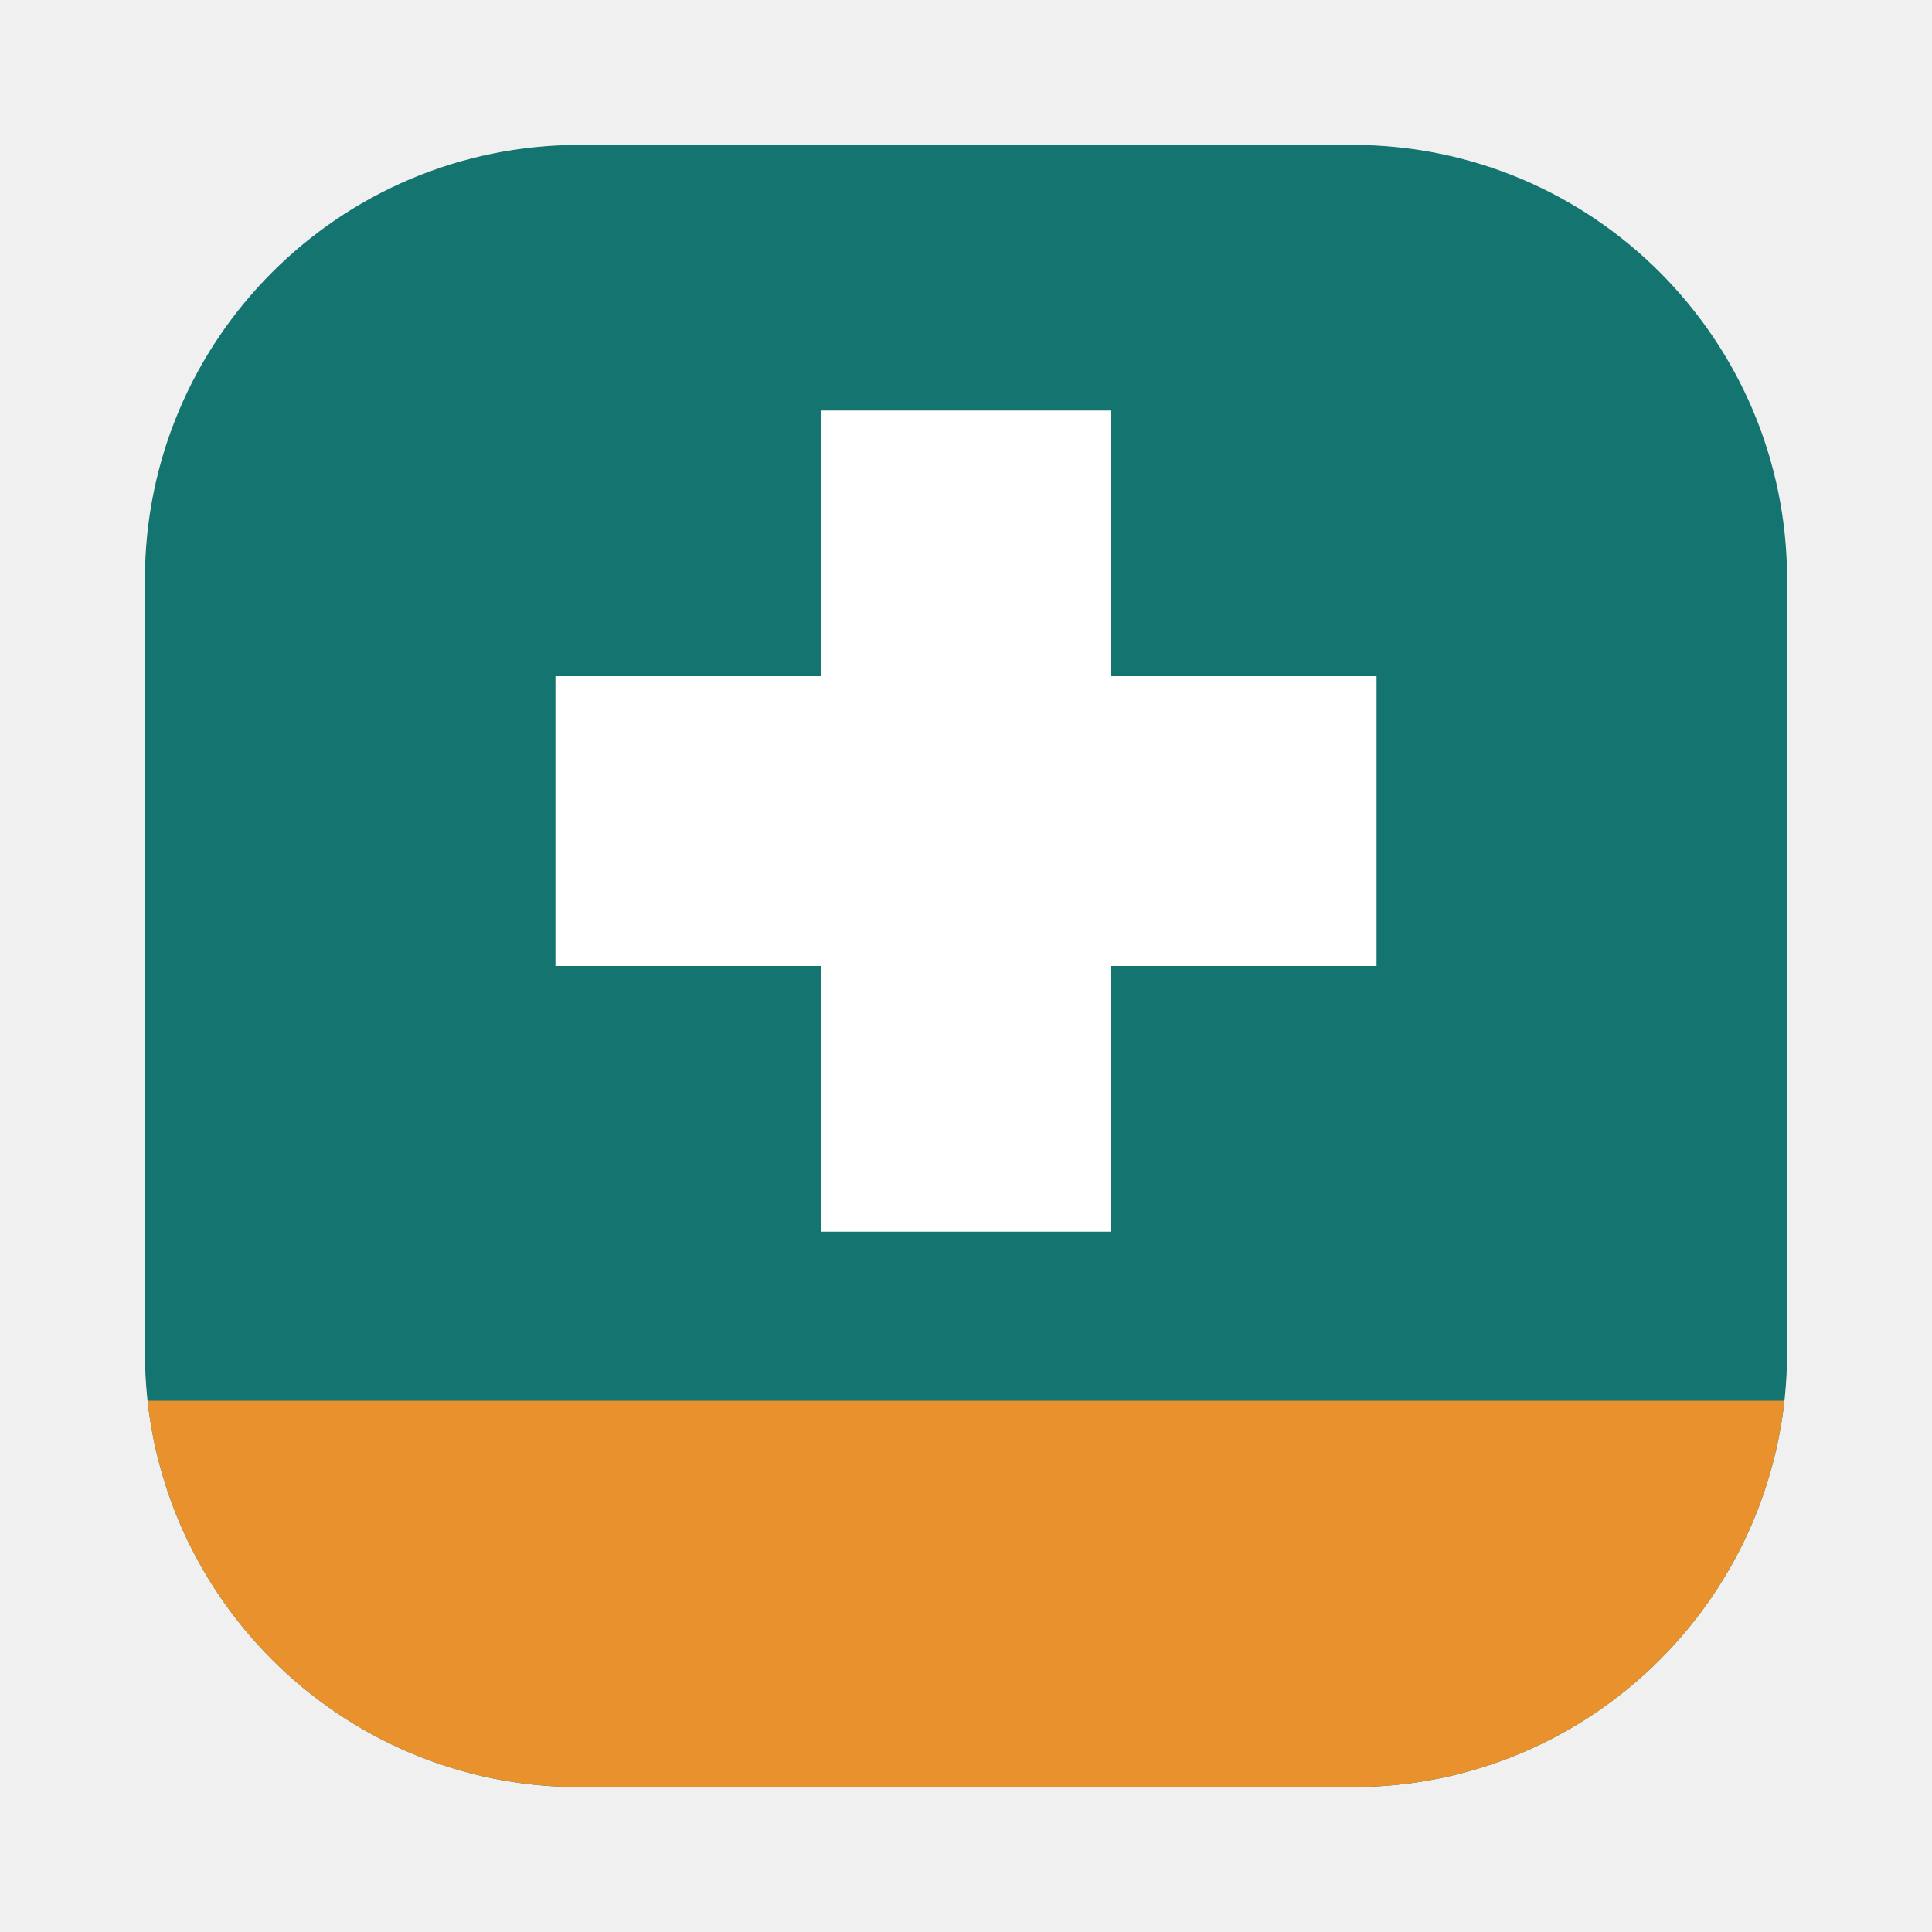
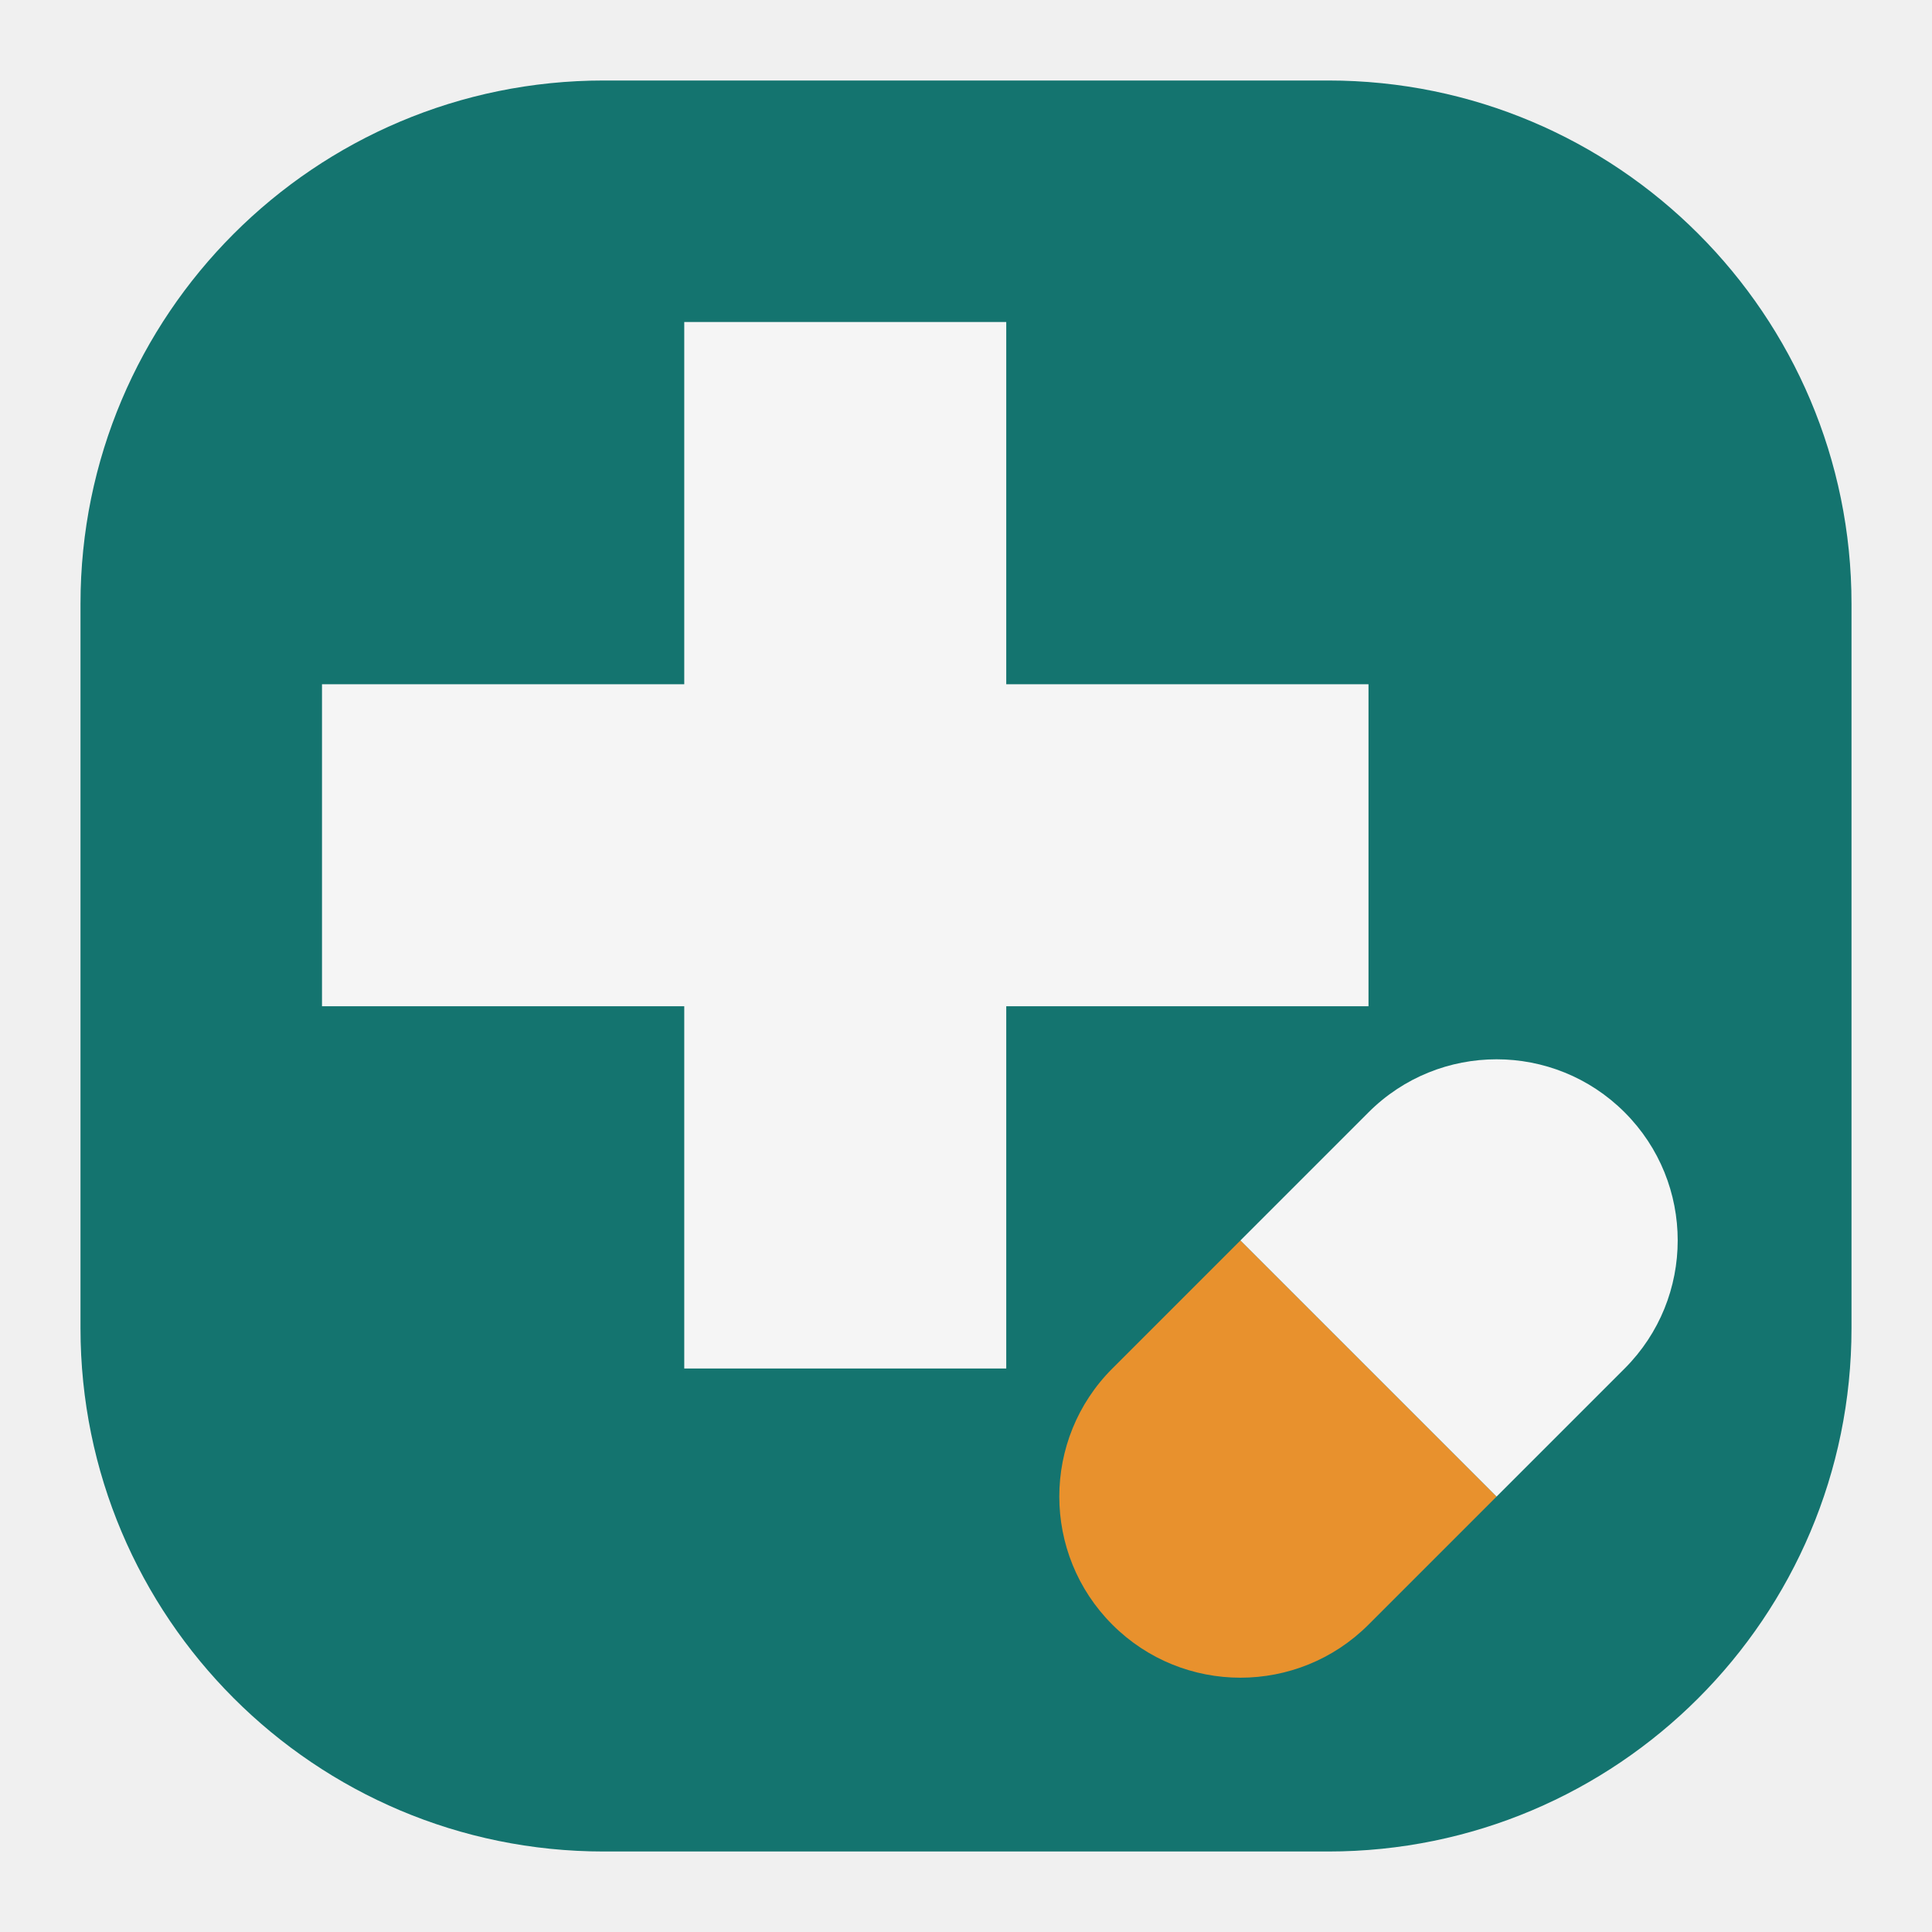
- <svg xmlns="http://www.w3.org/2000/svg" viewBox="0 0 40 40">
-   <defs>
-     <clipPath id="c">
-       <rect x="3" y="3" width="34" height="34" rx="9" />
-     </clipPath>
-   </defs>
-   <g clip-path="url(#c)">
-     <rect x="3" y="3" width="34" height="34" fill="#14746F" />
-     <rect x="3" y="29" width="34" height="8" fill="#E8912D" />
+ <svg xmlns="http://www.w3.org/2000/svg" viewBox="0 0 48 48">
+   <rect x="2" y="2" width="44" height="44" rx="13" fill="#14746F" />
+   <path d="M17 8h8v9h9v8h-9v9h-8v-9H8v-8h9z" fill="#f5f5f5" />
+   <g transform="rotate(-45 34 34)">
+     <rect x="24" y="28.5" width="20" height="11" rx="5.5" fill="#14746F" />
+     <path d="M29.5 29.5H34v9h-4.5a4.5 4.5 0 0 1 0-9z" fill="#E8912D" />
+     <path d="M34 29.5h4.5a4.5 4.5 0 0 1 0 9H34z" fill="#f5f5f5" />
  </g>
-   <path d="M17 8.5h6v5.5h5.5v6H23v5.5h-6V20h-5.5v-6H17z" fill="#fff" />
</svg>
